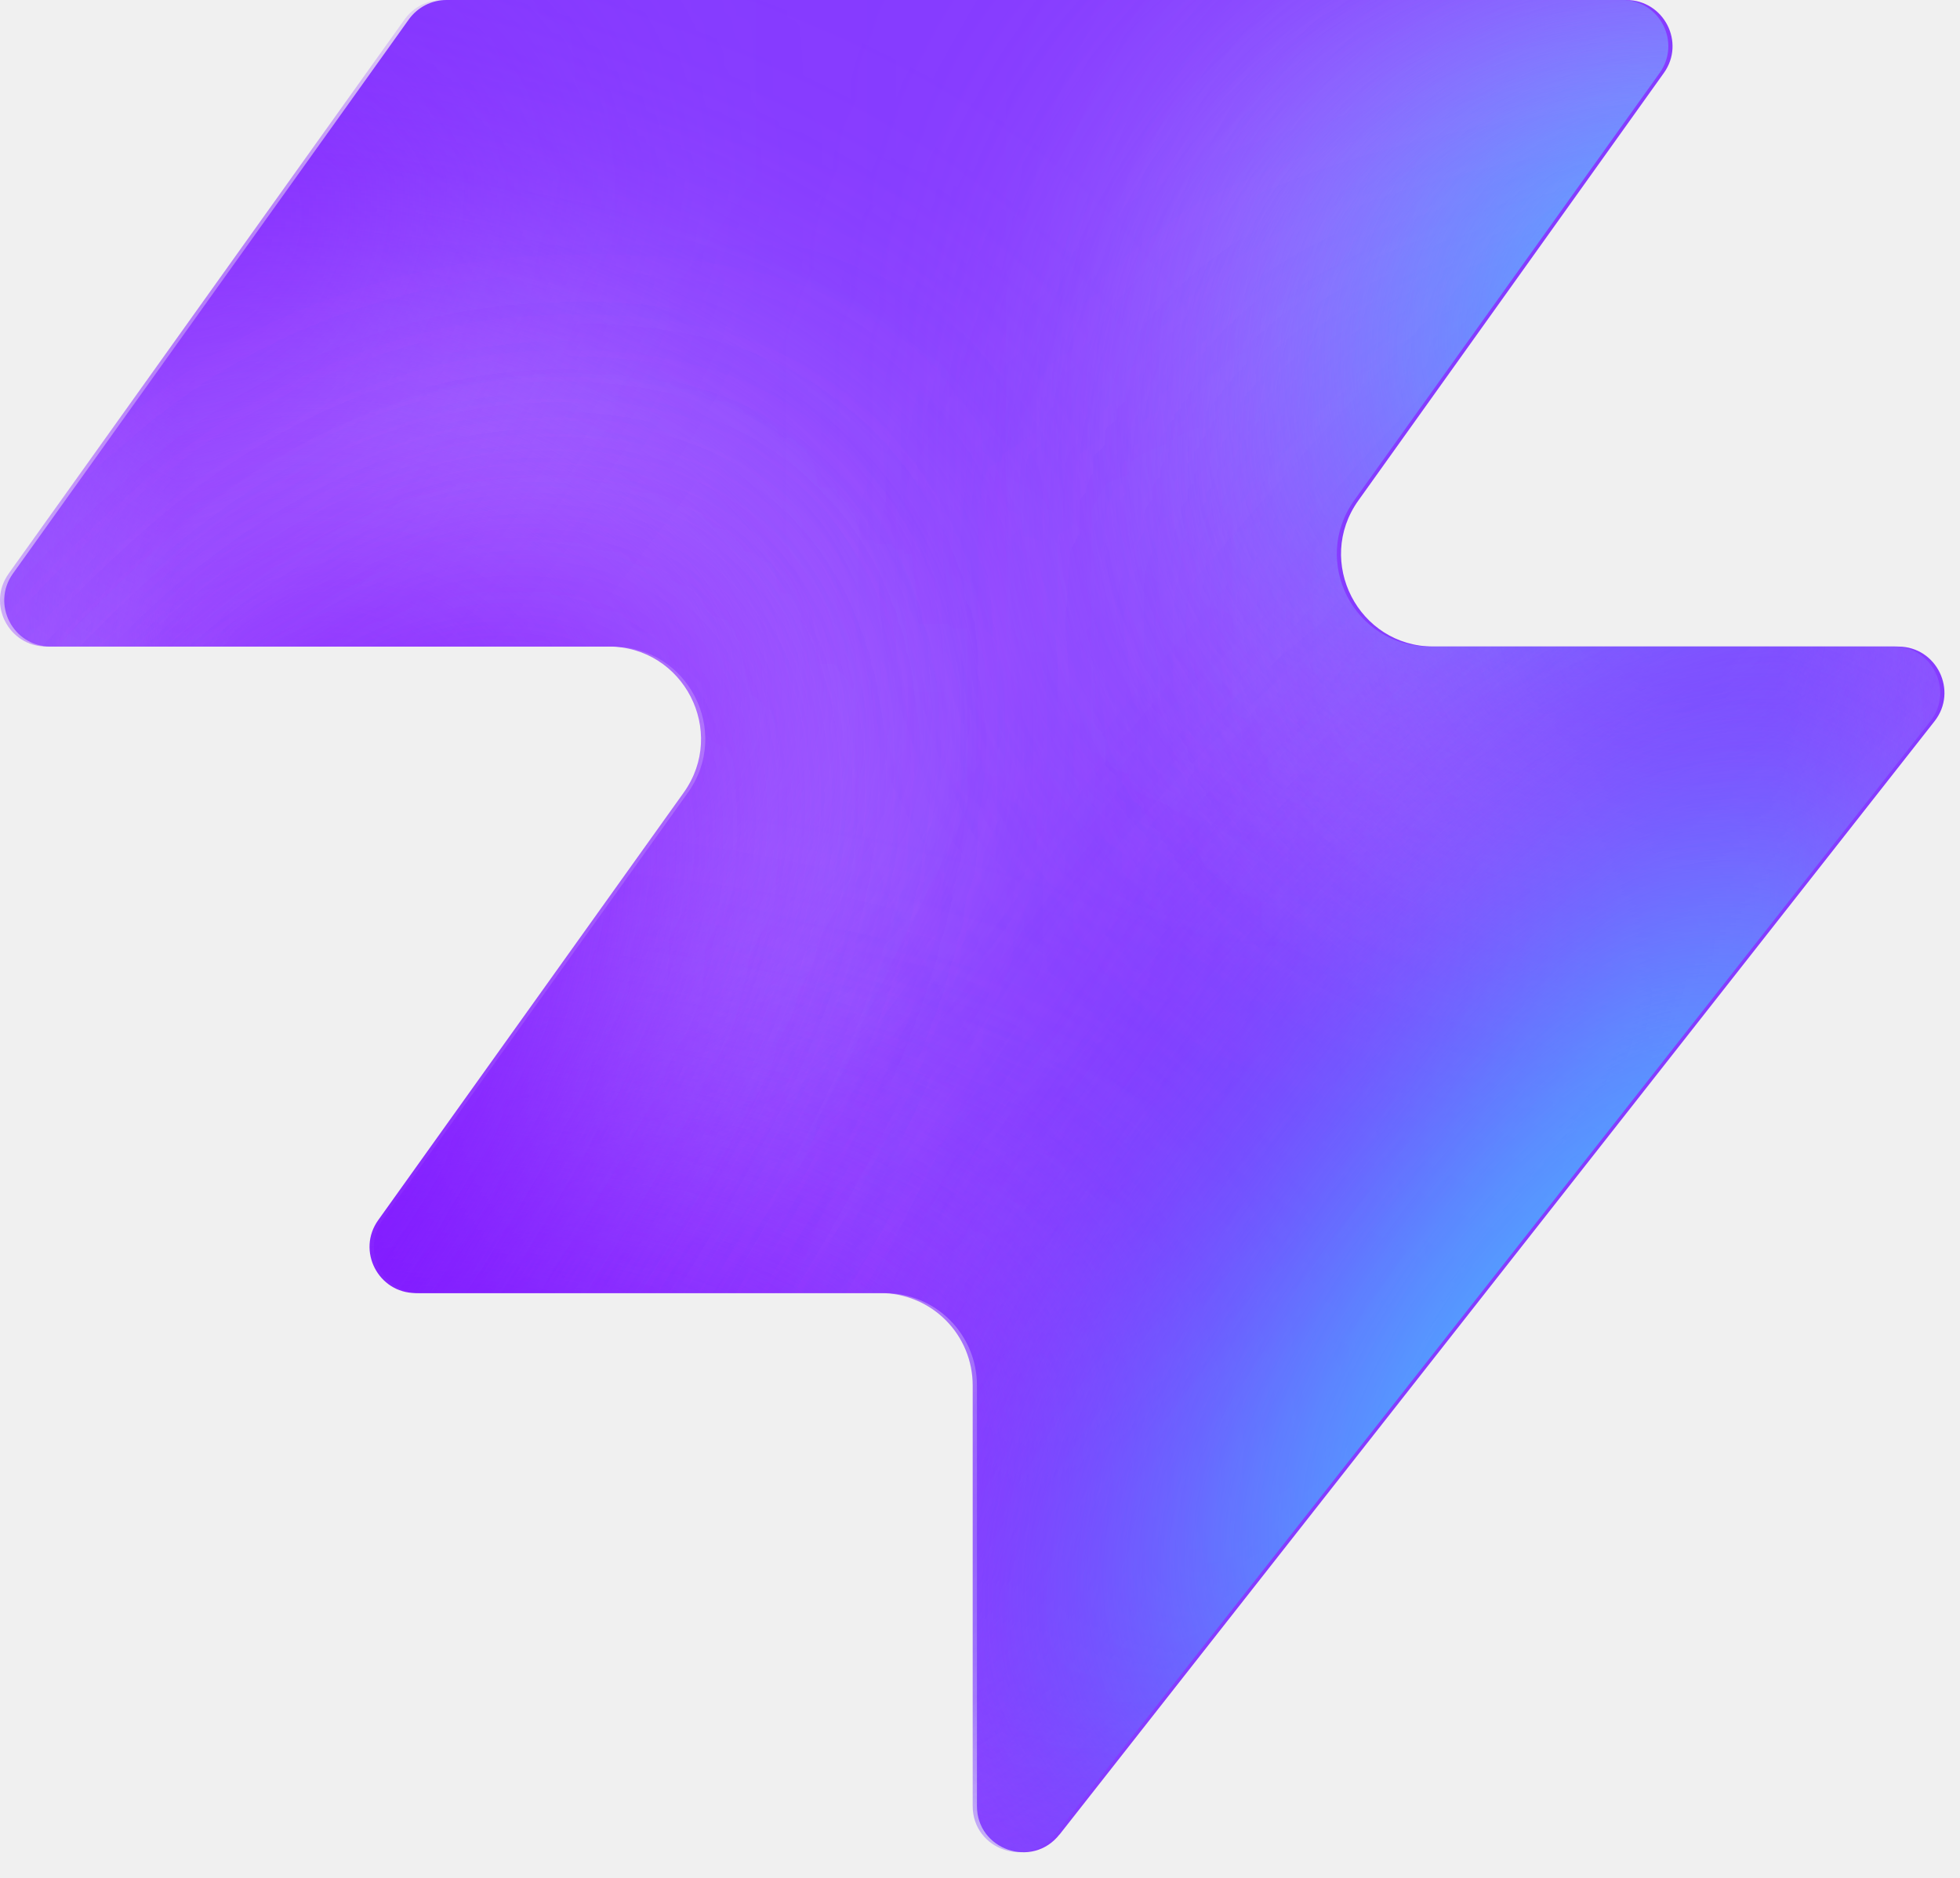
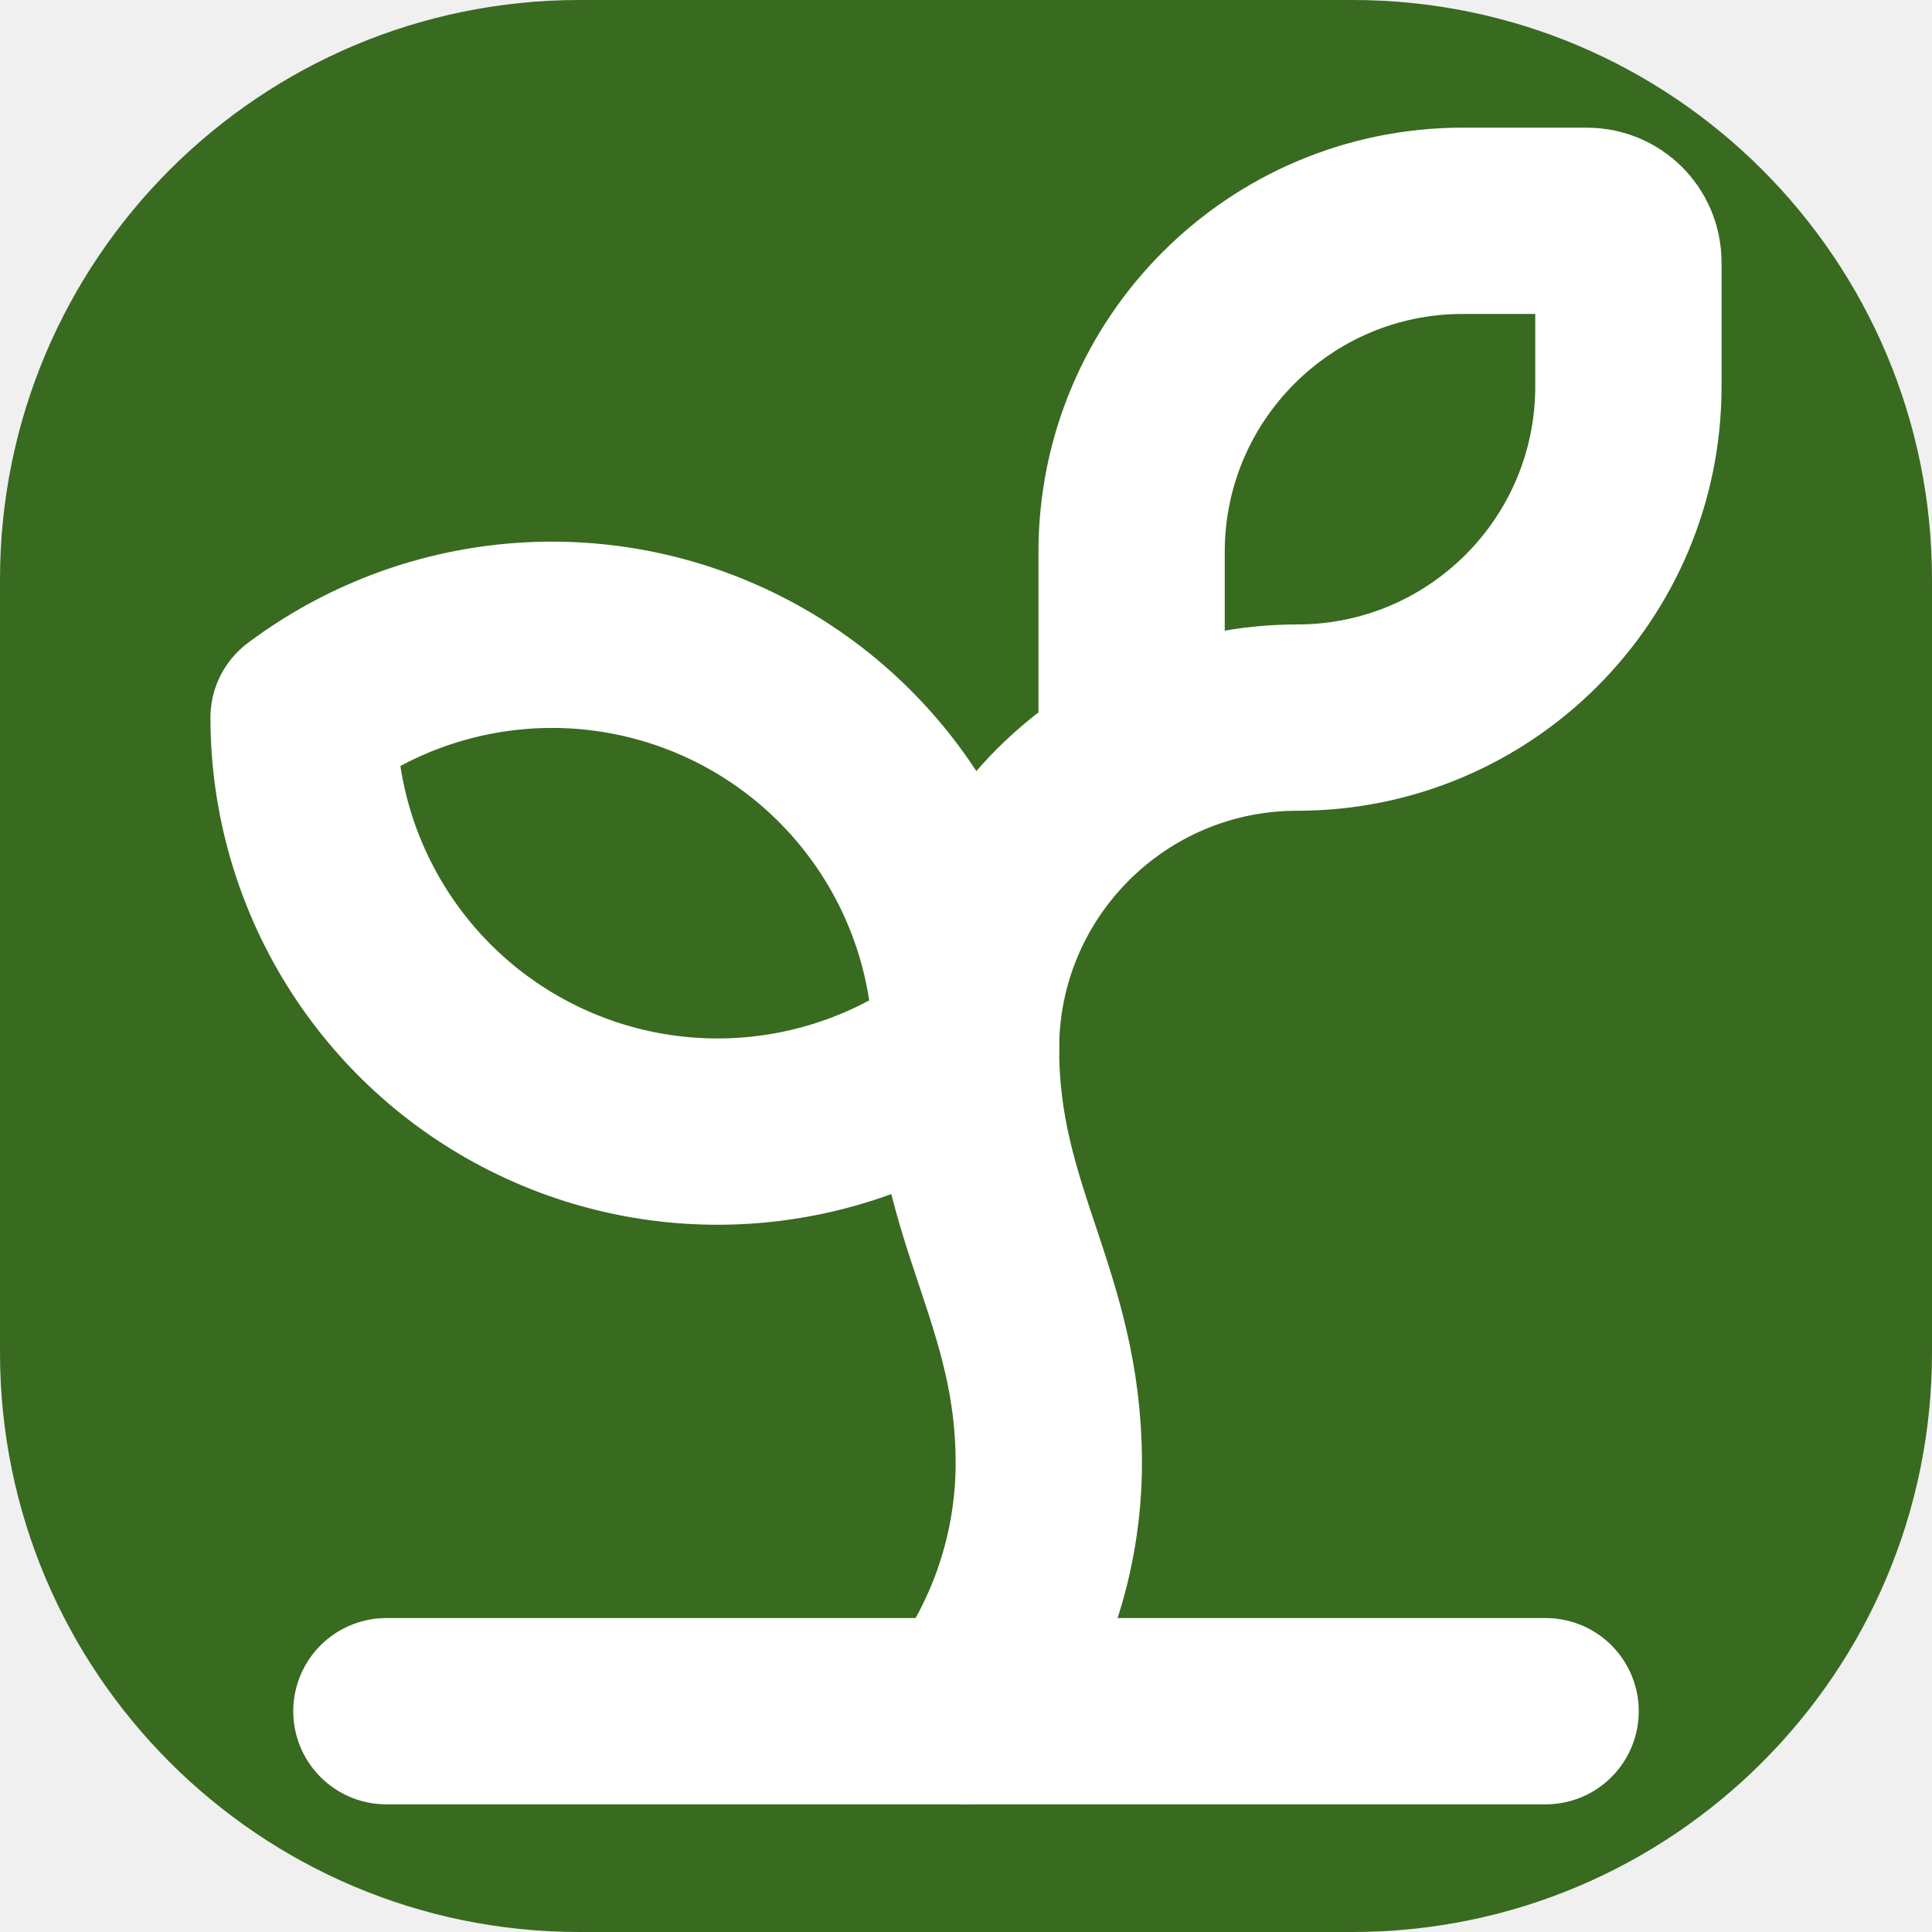
- <svg xmlns="http://www.w3.org/2000/svg" width="48" height="46" fill="none" viewBox="0 0 48 46">
-   <path fill="#863bff" d="M25.946 44.938c-.664.845-2.021.375-2.021-.698V33.937a2.26 2.26 0 0 0-2.262-2.262H10.287c-.92 0-1.456-1.04-.92-1.788l7.48-10.471c1.07-1.497 0-3.578-1.842-3.578H1.237c-.92 0-1.456-1.04-.92-1.788L10.013.474c.214-.297.556-.474.92-.474h28.894c.92 0 1.456 1.04.92 1.788l-7.48 10.471c-1.07 1.498 0 3.579 1.842 3.579h11.377c.943 0 1.473 1.088.89 1.83L25.947 44.94z" style="fill:#863bff;fill:color(display-p3 .525 .23 1);fill-opacity:1" />
-   <mask id="a" width="48" height="46" x="0" y="0" maskUnits="userSpaceOnUse" style="mask-type:alpha">
-     <path fill="#000" d="M25.842 44.938c-.664.844-2.021.375-2.021-.698V33.937a2.26 2.26 0 0 0-2.262-2.262H10.183c-.92 0-1.456-1.04-.92-1.788l7.48-10.471c1.07-1.498 0-3.579-1.842-3.579H1.133c-.92 0-1.456-1.04-.92-1.787L9.91.473c.214-.297.556-.474.92-.474h28.894c.92 0 1.456 1.04.92 1.788l-7.48 10.471c-1.07 1.498 0 3.578 1.842 3.578h11.377c.943 0 1.473 1.088.89 1.832L25.843 44.94z" style="fill:#000;fill-opacity:1" />
-   </mask>
-   <g mask="url(#a)">
-     <g filter="url(#b)">
-       <ellipse cx="5.508" cy="14.704" fill="#ede6ff" rx="5.508" ry="14.704" style="fill:#ede6ff;fill:color(display-p3 .927 .903 1);fill-opacity:1" transform="matrix(.00324 1 1 -.00324 -4.47 31.516)" />
-     </g>
-     <g filter="url(#c)">
-       <ellipse cx="10.399" cy="29.851" fill="#ede6ff" rx="10.399" ry="29.851" style="fill:#ede6ff;fill:color(display-p3 .927 .903 1);fill-opacity:1" transform="matrix(.00324 1 1 -.00324 -39.328 7.883)" />
-     </g>
-     <g filter="url(#d)">
-       <ellipse cx="5.508" cy="30.487" fill="#7e14ff" rx="5.508" ry="30.487" style="fill:#7e14ff;fill:color(display-p3 .492 .077 1);fill-opacity:1" transform="rotate(89.814 -25.913 -14.639)scale(1 -1)" />
-     </g>
-     <g filter="url(#e)">
-       <ellipse cx="5.508" cy="30.599" fill="#7e14ff" rx="5.508" ry="30.599" style="fill:#7e14ff;fill:color(display-p3 .492 .077 1);fill-opacity:1" transform="rotate(89.814 -32.644 -3.334)scale(1 -1)" />
-     </g>
-     <g filter="url(#f)">
-       <ellipse cx="5.508" cy="30.599" fill="#7e14ff" rx="5.508" ry="30.599" style="fill:#7e14ff;fill:color(display-p3 .492 .077 1);fill-opacity:1" transform="matrix(.00324 1 1 -.00324 -34.34 30.47)" />
-     </g>
-     <g filter="url(#g)">
-       <ellipse cx="14.072" cy="22.078" fill="#ede6ff" rx="14.072" ry="22.078" style="fill:#ede6ff;fill:color(display-p3 .927 .903 1);fill-opacity:1" transform="rotate(93.35 24.506 48.493)scale(-1 1)" />
-     </g>
-     <g filter="url(#h)">
-       <ellipse cx="3.47" cy="21.501" fill="#7e14ff" rx="3.47" ry="21.501" style="fill:#7e14ff;fill:color(display-p3 .492 .077 1);fill-opacity:1" transform="rotate(89.009 28.708 47.59)scale(-1 1)" />
-     </g>
-     <g filter="url(#i)">
-       <ellipse cx="3.47" cy="21.501" fill="#7e14ff" rx="3.47" ry="21.501" style="fill:#7e14ff;fill:color(display-p3 .492 .077 1);fill-opacity:1" transform="rotate(89.009 28.708 47.59)scale(-1 1)" />
-     </g>
-     <g filter="url(#j)">
-       <ellipse cx=".387" cy="8.972" fill="#7e14ff" rx="4.407" ry="29.108" style="fill:#7e14ff;fill:color(display-p3 .492 .077 1);fill-opacity:1" transform="rotate(39.51 .387 8.972)" />
-     </g>
-     <g filter="url(#k)">
-       <ellipse cx="47.523" cy="-6.092" fill="#7e14ff" rx="4.407" ry="29.108" style="fill:#7e14ff;fill:color(display-p3 .492 .077 1);fill-opacity:1" transform="rotate(37.892 47.523 -6.092)" />
-     </g>
-     <g filter="url(#l)">
-       <ellipse cx="41.412" cy="6.333" fill="#47bfff" rx="5.971" ry="9.665" style="fill:#47bfff;fill:color(display-p3 .28 .748 1);fill-opacity:1" transform="rotate(37.892 41.412 6.333)" />
-     </g>
-     <g filter="url(#m)">
-       <ellipse cx="-1.879" cy="38.332" fill="#7e14ff" rx="4.407" ry="29.108" style="fill:#7e14ff;fill:color(display-p3 .492 .077 1);fill-opacity:1" transform="rotate(37.892 -1.88 38.332)" />
-     </g>
-     <g filter="url(#n)">
-       <ellipse cx="-1.879" cy="38.332" fill="#7e14ff" rx="4.407" ry="29.108" style="fill:#7e14ff;fill:color(display-p3 .492 .077 1);fill-opacity:1" transform="rotate(37.892 -1.88 38.332)" />
-     </g>
-     <g filter="url(#o)">
-       <ellipse cx="35.651" cy="29.907" fill="#7e14ff" rx="4.407" ry="29.108" style="fill:#7e14ff;fill:color(display-p3 .492 .077 1);fill-opacity:1" transform="rotate(37.892 35.651 29.907)" />
-     </g>
-     <g filter="url(#p)">
-       <ellipse cx="38.418" cy="32.4" fill="#47bfff" rx="5.971" ry="15.297" style="fill:#47bfff;fill:color(display-p3 .28 .748 1);fill-opacity:1" transform="rotate(37.892 38.418 32.4)" />
-     </g>
-   </g>
-   <defs>
-     <filter id="b" width="60.045" height="41.654" x="-19.77" y="16.149" color-interpolation-filters="sRGB" filterUnits="userSpaceOnUse">
-       <feFlood flood-opacity="0" result="BackgroundImageFix" />
-       <feBlend in="SourceGraphic" in2="BackgroundImageFix" result="shape" />
-       <feGaussianBlur result="effect1_foregroundBlur_2002_17158" stdDeviation="7.659" />
-     </filter>
-     <filter id="c" width="90.34" height="51.437" x="-54.613" y="-7.533" color-interpolation-filters="sRGB" filterUnits="userSpaceOnUse">
-       <feFlood flood-opacity="0" result="BackgroundImageFix" />
-       <feBlend in="SourceGraphic" in2="BackgroundImageFix" result="shape" />
-       <feGaussianBlur result="effect1_foregroundBlur_2002_17158" stdDeviation="7.659" />
-     </filter>
-     <filter id="d" width="79.355" height="29.4" x="-49.64" y="2.03" color-interpolation-filters="sRGB" filterUnits="userSpaceOnUse">
-       <feFlood flood-opacity="0" result="BackgroundImageFix" />
-       <feBlend in="SourceGraphic" in2="BackgroundImageFix" result="shape" />
-       <feGaussianBlur result="effect1_foregroundBlur_2002_17158" stdDeviation="4.596" />
-     </filter>
-     <filter id="e" width="79.579" height="29.4" x="-45.045" y="20.029" color-interpolation-filters="sRGB" filterUnits="userSpaceOnUse">
-       <feFlood flood-opacity="0" result="BackgroundImageFix" />
-       <feBlend in="SourceGraphic" in2="BackgroundImageFix" result="shape" />
-       <feGaussianBlur result="effect1_foregroundBlur_2002_17158" stdDeviation="4.596" />
-     </filter>
-     <filter id="f" width="79.579" height="29.4" x="-43.513" y="21.178" color-interpolation-filters="sRGB" filterUnits="userSpaceOnUse">
-       <feFlood flood-opacity="0" result="BackgroundImageFix" />
-       <feBlend in="SourceGraphic" in2="BackgroundImageFix" result="shape" />
-       <feGaussianBlur result="effect1_foregroundBlur_2002_17158" stdDeviation="4.596" />
-     </filter>
-     <filter id="g" width="74.749" height="58.852" x="15.756" y="-17.901" color-interpolation-filters="sRGB" filterUnits="userSpaceOnUse">
-       <feFlood flood-opacity="0" result="BackgroundImageFix" />
-       <feBlend in="SourceGraphic" in2="BackgroundImageFix" result="shape" />
-       <feGaussianBlur result="effect1_foregroundBlur_2002_17158" stdDeviation="7.659" />
-     </filter>
-     <filter id="h" width="61.377" height="25.362" x="23.548" y="2.284" color-interpolation-filters="sRGB" filterUnits="userSpaceOnUse">
-       <feFlood flood-opacity="0" result="BackgroundImageFix" />
-       <feBlend in="SourceGraphic" in2="BackgroundImageFix" result="shape" />
-       <feGaussianBlur result="effect1_foregroundBlur_2002_17158" stdDeviation="4.596" />
-     </filter>
-     <filter id="i" width="61.377" height="25.362" x="23.548" y="2.284" color-interpolation-filters="sRGB" filterUnits="userSpaceOnUse">
-       <feFlood flood-opacity="0" result="BackgroundImageFix" />
-       <feBlend in="SourceGraphic" in2="BackgroundImageFix" result="shape" />
-       <feGaussianBlur result="effect1_foregroundBlur_2002_17158" stdDeviation="4.596" />
-     </filter>
-     <filter id="j" width="56.045" height="63.649" x="-27.636" y="-22.853" color-interpolation-filters="sRGB" filterUnits="userSpaceOnUse">
-       <feFlood flood-opacity="0" result="BackgroundImageFix" />
-       <feBlend in="SourceGraphic" in2="BackgroundImageFix" result="shape" />
-       <feGaussianBlur result="effect1_foregroundBlur_2002_17158" stdDeviation="4.596" />
-     </filter>
-     <filter id="k" width="54.814" height="64.646" x="20.116" y="-38.415" color-interpolation-filters="sRGB" filterUnits="userSpaceOnUse">
-       <feFlood flood-opacity="0" result="BackgroundImageFix" />
-       <feBlend in="SourceGraphic" in2="BackgroundImageFix" result="shape" />
-       <feGaussianBlur result="effect1_foregroundBlur_2002_17158" stdDeviation="4.596" />
-     </filter>
-     <filter id="l" width="33.541" height="35.313" x="24.641" y="-11.323" color-interpolation-filters="sRGB" filterUnits="userSpaceOnUse">
-       <feFlood flood-opacity="0" result="BackgroundImageFix" />
-       <feBlend in="SourceGraphic" in2="BackgroundImageFix" result="shape" />
-       <feGaussianBlur result="effect1_foregroundBlur_2002_17158" stdDeviation="4.596" />
-     </filter>
-     <filter id="m" width="54.814" height="64.646" x="-29.286" y="6.009" color-interpolation-filters="sRGB" filterUnits="userSpaceOnUse">
-       <feFlood flood-opacity="0" result="BackgroundImageFix" />
-       <feBlend in="SourceGraphic" in2="BackgroundImageFix" result="shape" />
-       <feGaussianBlur result="effect1_foregroundBlur_2002_17158" stdDeviation="4.596" />
-     </filter>
-     <filter id="n" width="54.814" height="64.646" x="-29.286" y="6.009" color-interpolation-filters="sRGB" filterUnits="userSpaceOnUse">
-       <feFlood flood-opacity="0" result="BackgroundImageFix" />
-       <feBlend in="SourceGraphic" in2="BackgroundImageFix" result="shape" />
-       <feGaussianBlur result="effect1_foregroundBlur_2002_17158" stdDeviation="4.596" />
-     </filter>
-     <filter id="o" width="54.814" height="64.646" x="8.244" y="-2.416" color-interpolation-filters="sRGB" filterUnits="userSpaceOnUse">
-       <feFlood flood-opacity="0" result="BackgroundImageFix" />
-       <feBlend in="SourceGraphic" in2="BackgroundImageFix" result="shape" />
-       <feGaussianBlur result="effect1_foregroundBlur_2002_17158" stdDeviation="4.596" />
-     </filter>
-     <filter id="p" width="39.409" height="43.623" x="18.713" y="10.588" color-interpolation-filters="sRGB" filterUnits="userSpaceOnUse">
-       <feFlood flood-opacity="0" result="BackgroundImageFix" />
-       <feBlend in="SourceGraphic" in2="BackgroundImageFix" result="shape" />
-       <feGaussianBlur result="effect1_foregroundBlur_2002_17158" stdDeviation="4.596" />
-     </filter>
-   </defs>
+ <svg xmlns="http://www.w3.org/2000/svg" width="40" height="40" viewBox="0 0 40 40">
+   <rect width="40" height="40" rx="12" fill="#386a20" />
+   <svg x="2" y="2" width="36" height="36" viewBox="2.5 1.5 19 21" fill="none" stroke="#ffffff" stroke-width="2.25" stroke-linecap="round" stroke-linejoin="round">
+     <path d="M14 9.536V7a4 4 0 0 1 4-4h1.5a.5.5 0 0 1 .5.5V5a4 4 0 0 1-4 4 4 4 0 0 0-4 4c0 2 1 3 1 5a5 5 0 0 1-1 3" />
+     <path d="M4 9a5 5 0 0 1 8 4 5 5 0 0 1-8-4" />
+     <path d="M5 21h14" />
+   </svg>
</svg>
